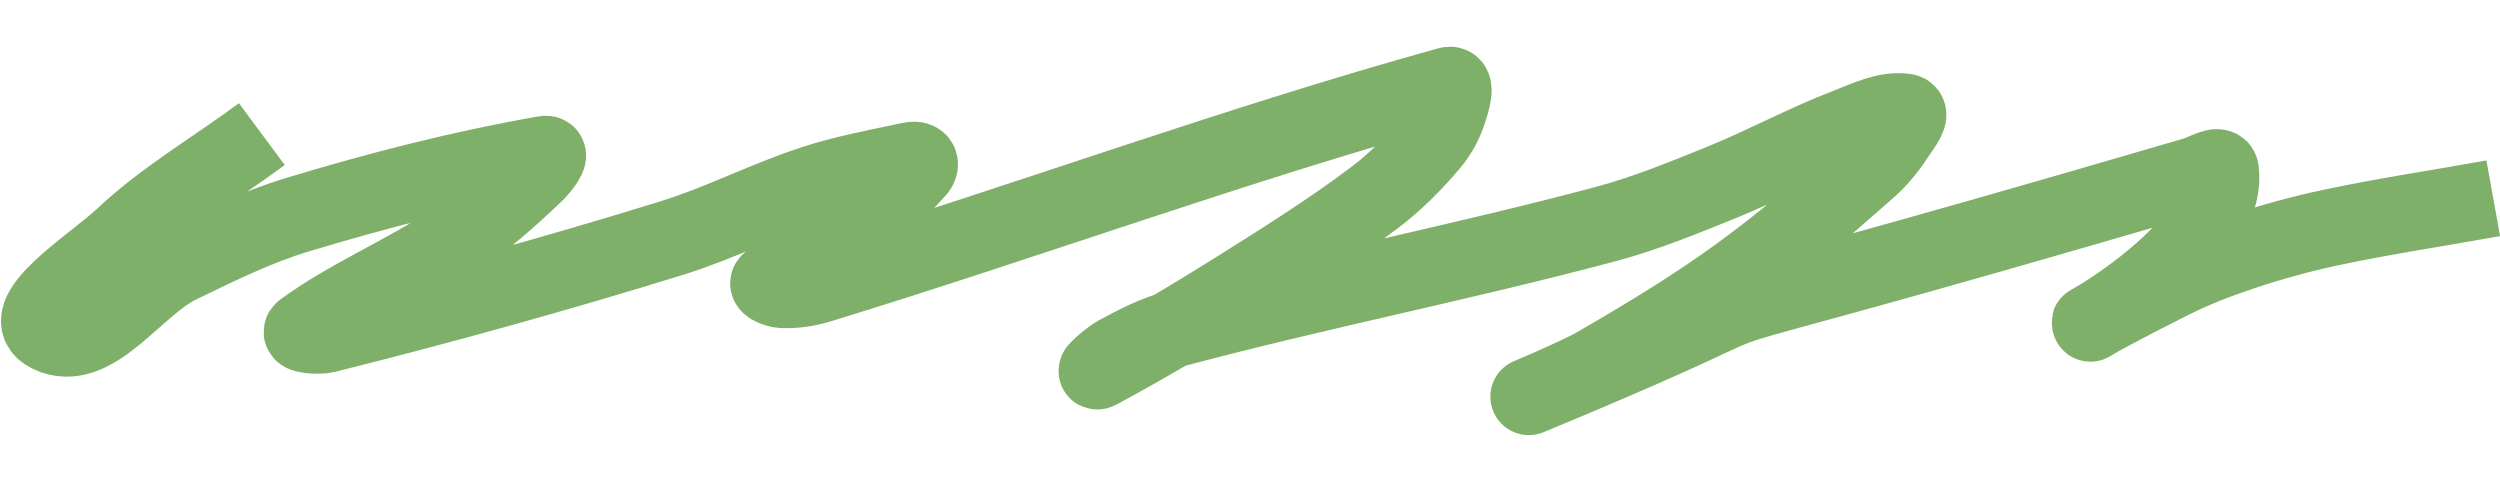
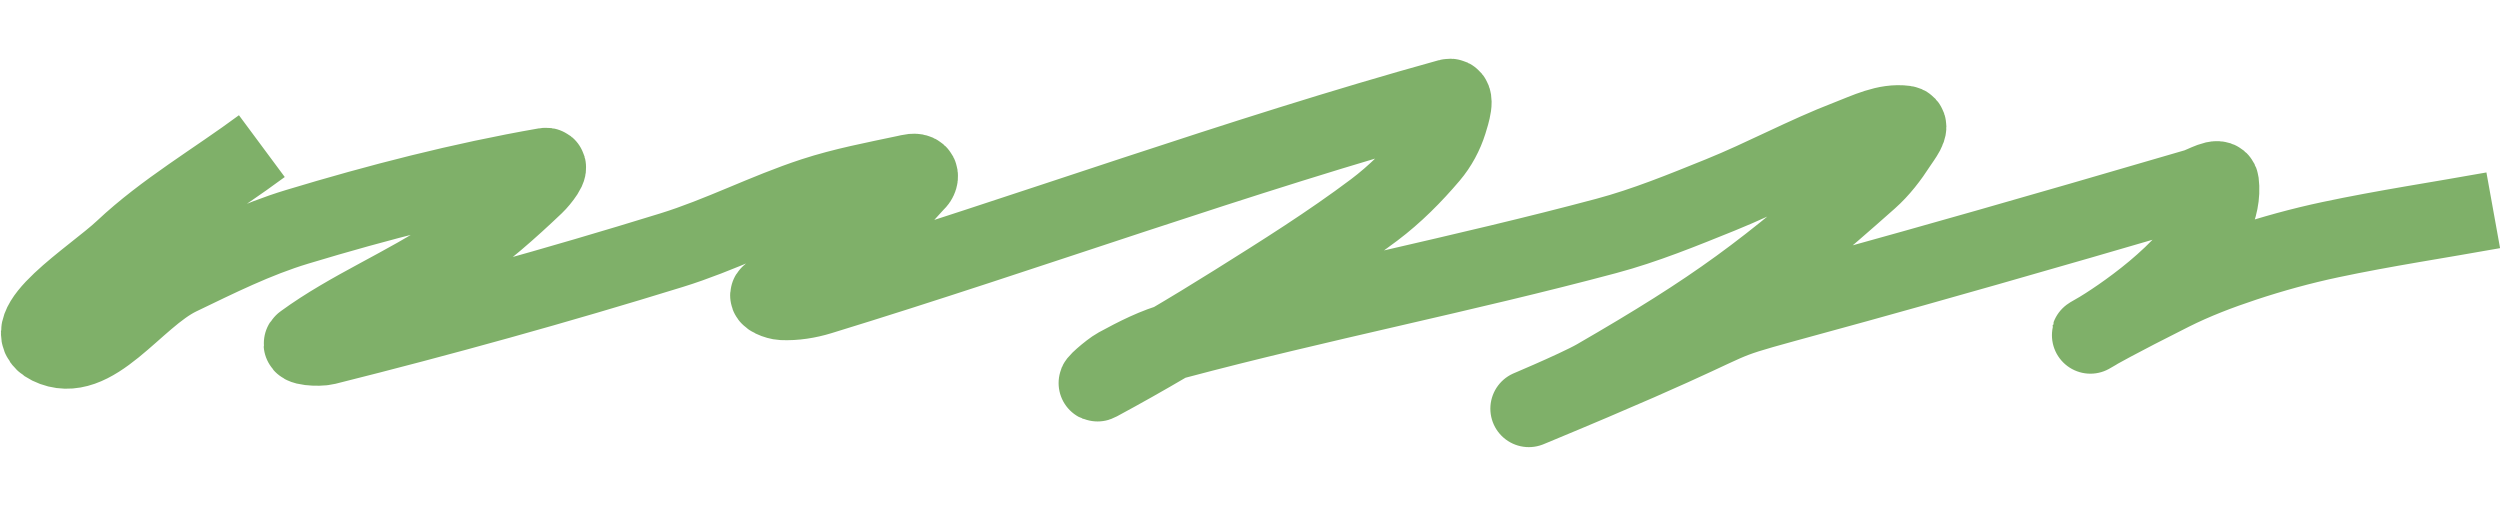
- <svg xmlns="http://www.w3.org/2000/svg" width="525px" height="101px" viewBox="0 0 650 101" version="1.1">
+ <svg xmlns="http://www.w3.org/2000/svg" width="500px" height="101px" viewBox="0 0 650 101" version="1.1">
  <g id="Version1" stroke="none" stroke-width="1" fill="none" fill-rule="evenodd">
    <g id="Home1" transform="translate(-36, -462)" stroke="#7FB069" stroke-width="20">
      <path d="M104.081,484.843 C92.062,493.756 78.811,501.438 68.025,511.584 C60.208,518.937 38.936,531.965 48.808,536.834 C60.305,542.505 71.121,524.375 82.682,518.813 C92.626,514.028 102.585,509.048 113.255,505.824 C134.384,499.44 155.896,493.888 177.757,490.087 C179.728,489.744 176.565,493.736 175.174,495.058 C168.556,501.349 161.663,507.489 153.988,512.681 C141.481,521.142 126.971,527.009 114.818,535.89 C113.232,537.048 118.84,537.425 120.797,536.934 C150.977,529.375 180.946,521.062 210.59,511.9 C223.228,507.994 234.947,501.88 247.508,497.772 C255.305,495.223 263.46,493.687 271.525,491.972 C272.584,491.747 273.995,491.291 274.787,491.972 C275.422,492.517 274.913,493.799 274.244,494.308 L265.246,504.172 C256.028,511.17 244.975,516.027 236.033,523.317 C235.049,524.118 238.034,525.221 239.349,525.281 C242.682,525.431 246.084,524.883 249.248,523.913 C303.905,507.163 357.493,487.455 412.661,472.166 C414.915,471.541 413.312,476.557 412.661,478.626 C411.675,481.759 410.063,484.799 407.876,487.373 C403.54,492.476 398.74,497.331 393.281,501.436 C381.731,510.118 369.368,517.869 357.033,525.595 C345.484,532.828 333.725,539.801 321.661,546.295 C319.74,547.329 324.555,543.086 326.473,542.045 C331.343,539.402 336.371,536.807 341.809,535.359 C378.831,525.503 416.598,518.093 453.608,508.201 C463.793,505.479 473.528,501.475 483.235,497.558 C494.535,492.998 505.194,487.158 516.584,482.789 C521.284,480.986 526.293,478.428 531.336,479.106 C533.383,479.381 530.537,482.893 529.487,484.523 C527.386,487.788 524.98,490.96 522.007,493.599 C495.184,517.409 482.075,527.053 450.996,545.029 C445.815,548.025 429.018,554.963 434.601,552.648 C529.554,513.281 430.599,547.115 606.904,495.499 C608.984,494.89 613.072,492.297 613.32,494.281 C616.65,520.93 544.806,550.873 600.619,522.858 C606.625,519.844 612.989,517.419 619.43,515.283 C626.798,512.84 634.332,510.769 641.967,509.149 C655.958,506.179 670.151,504.068 684.244,501.528" id="Path" />
    </g>
  </g>
</svg>
